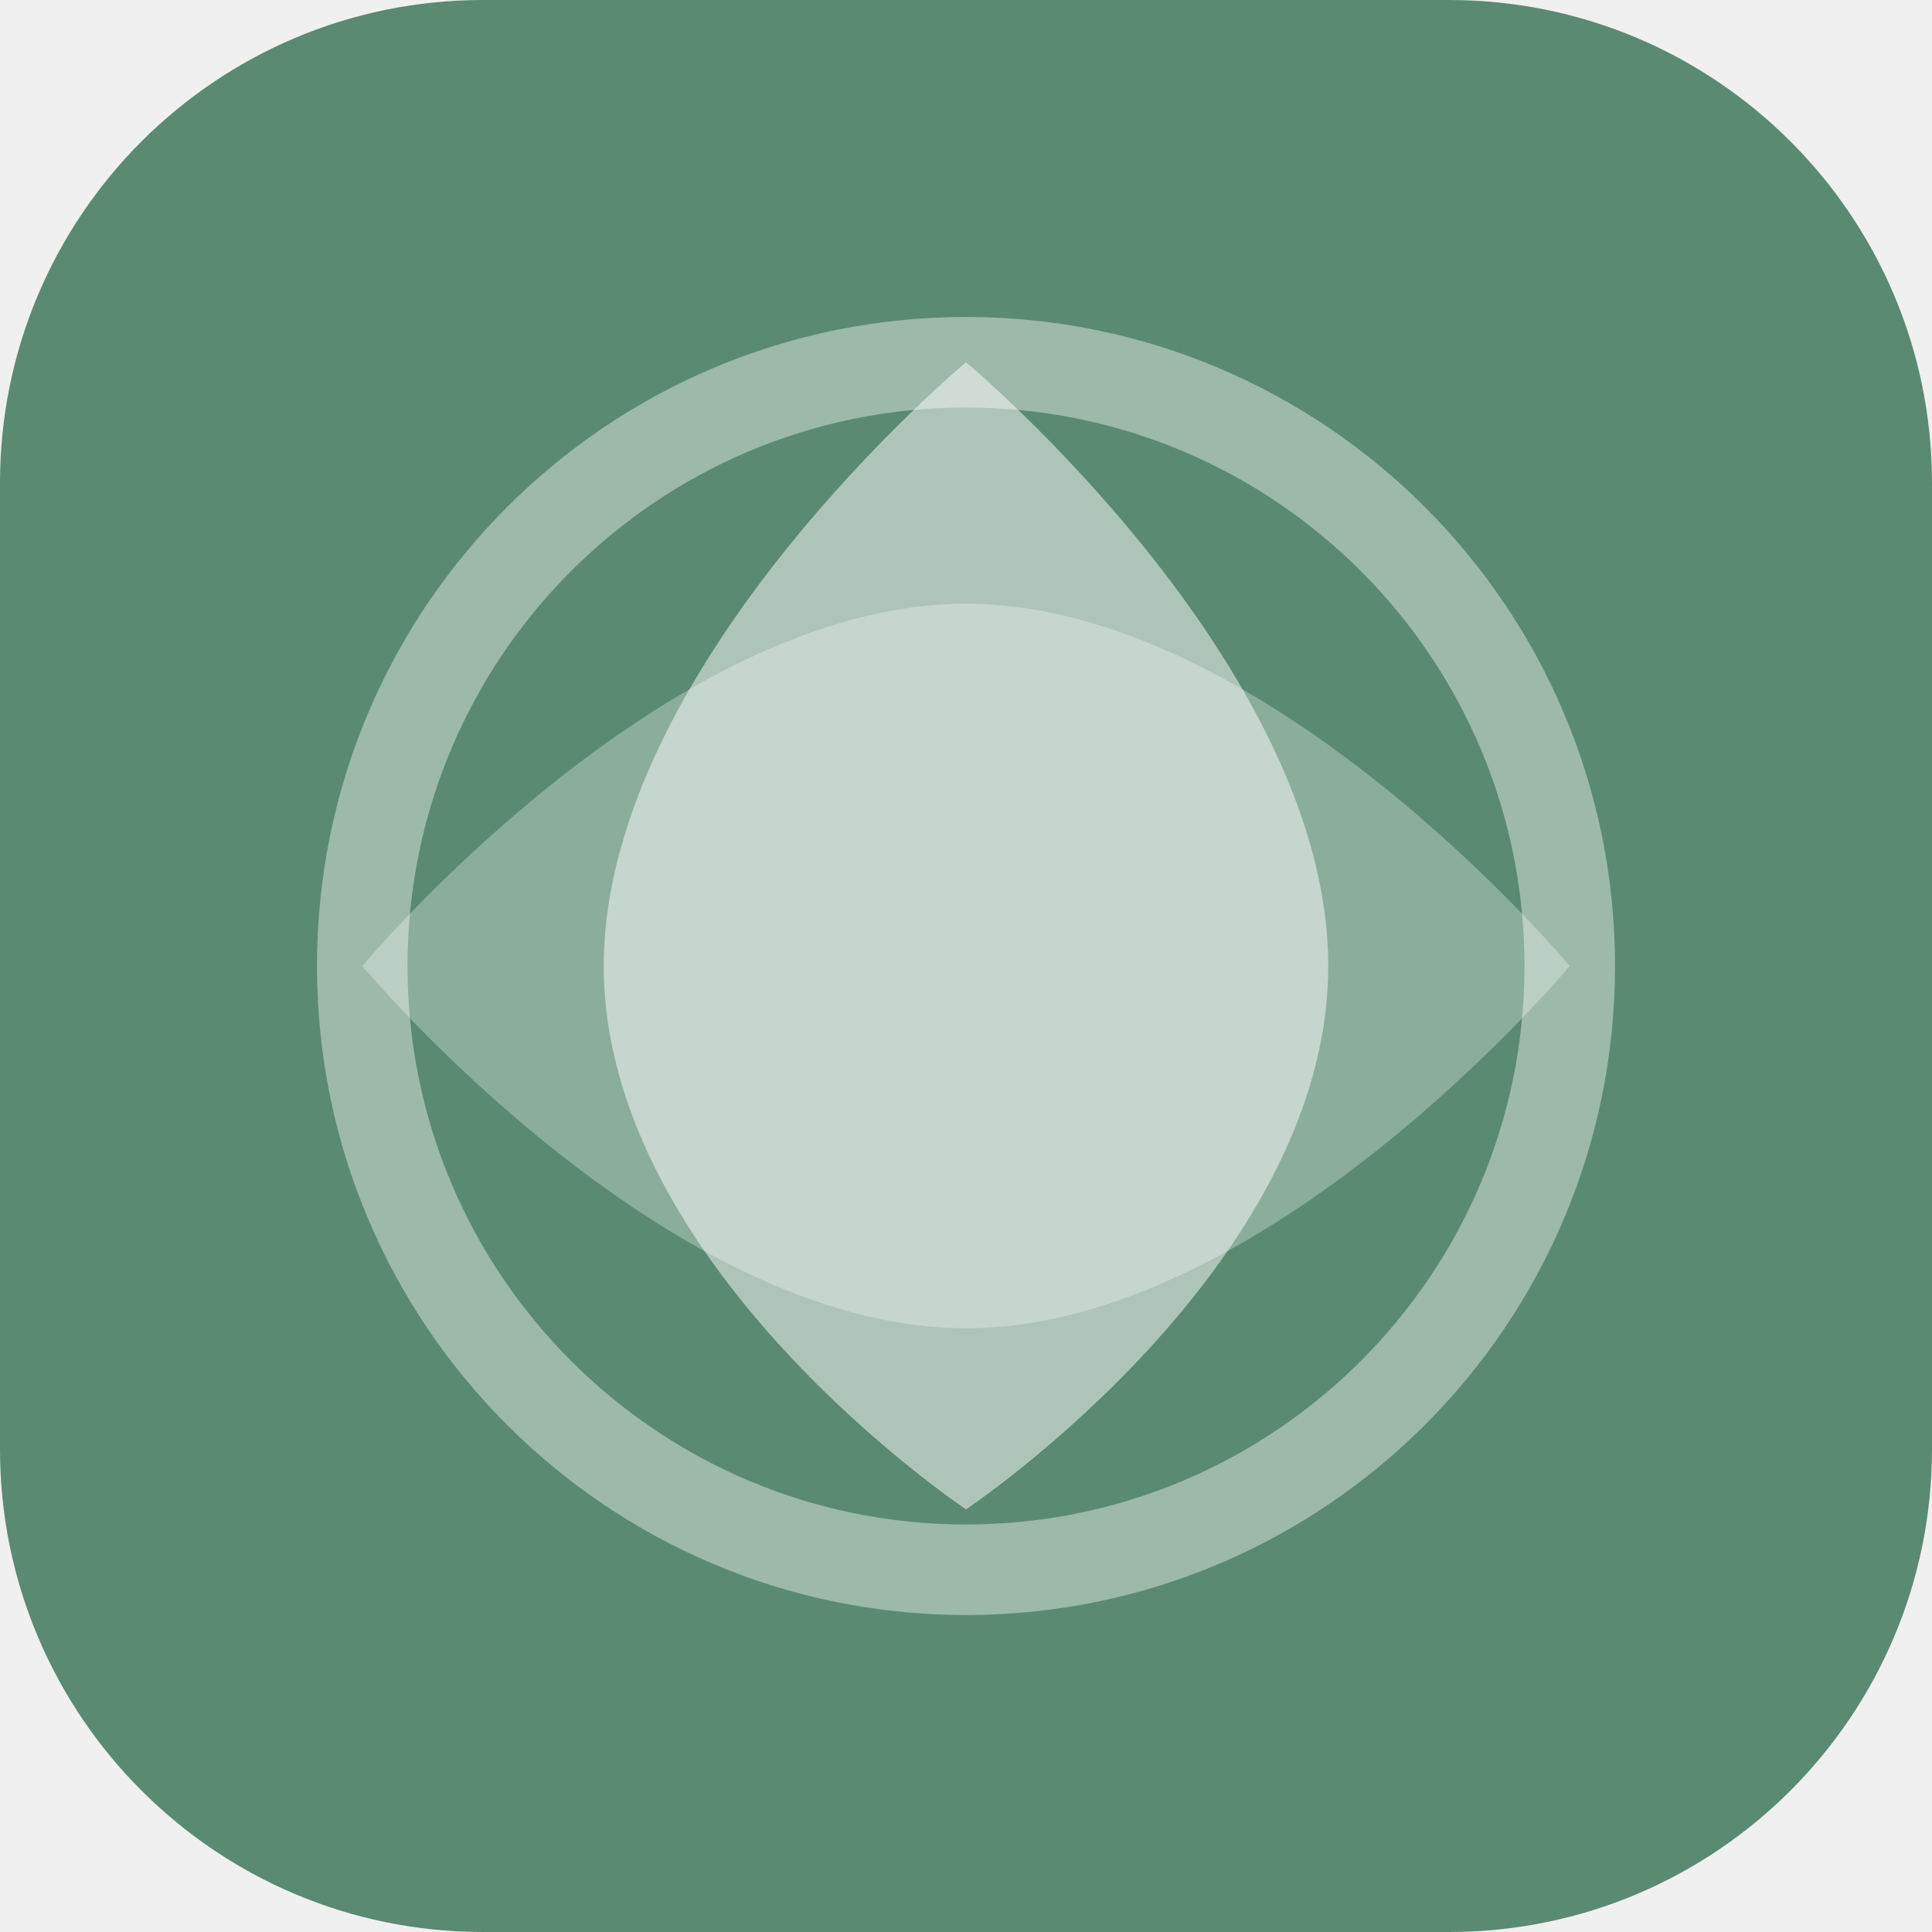
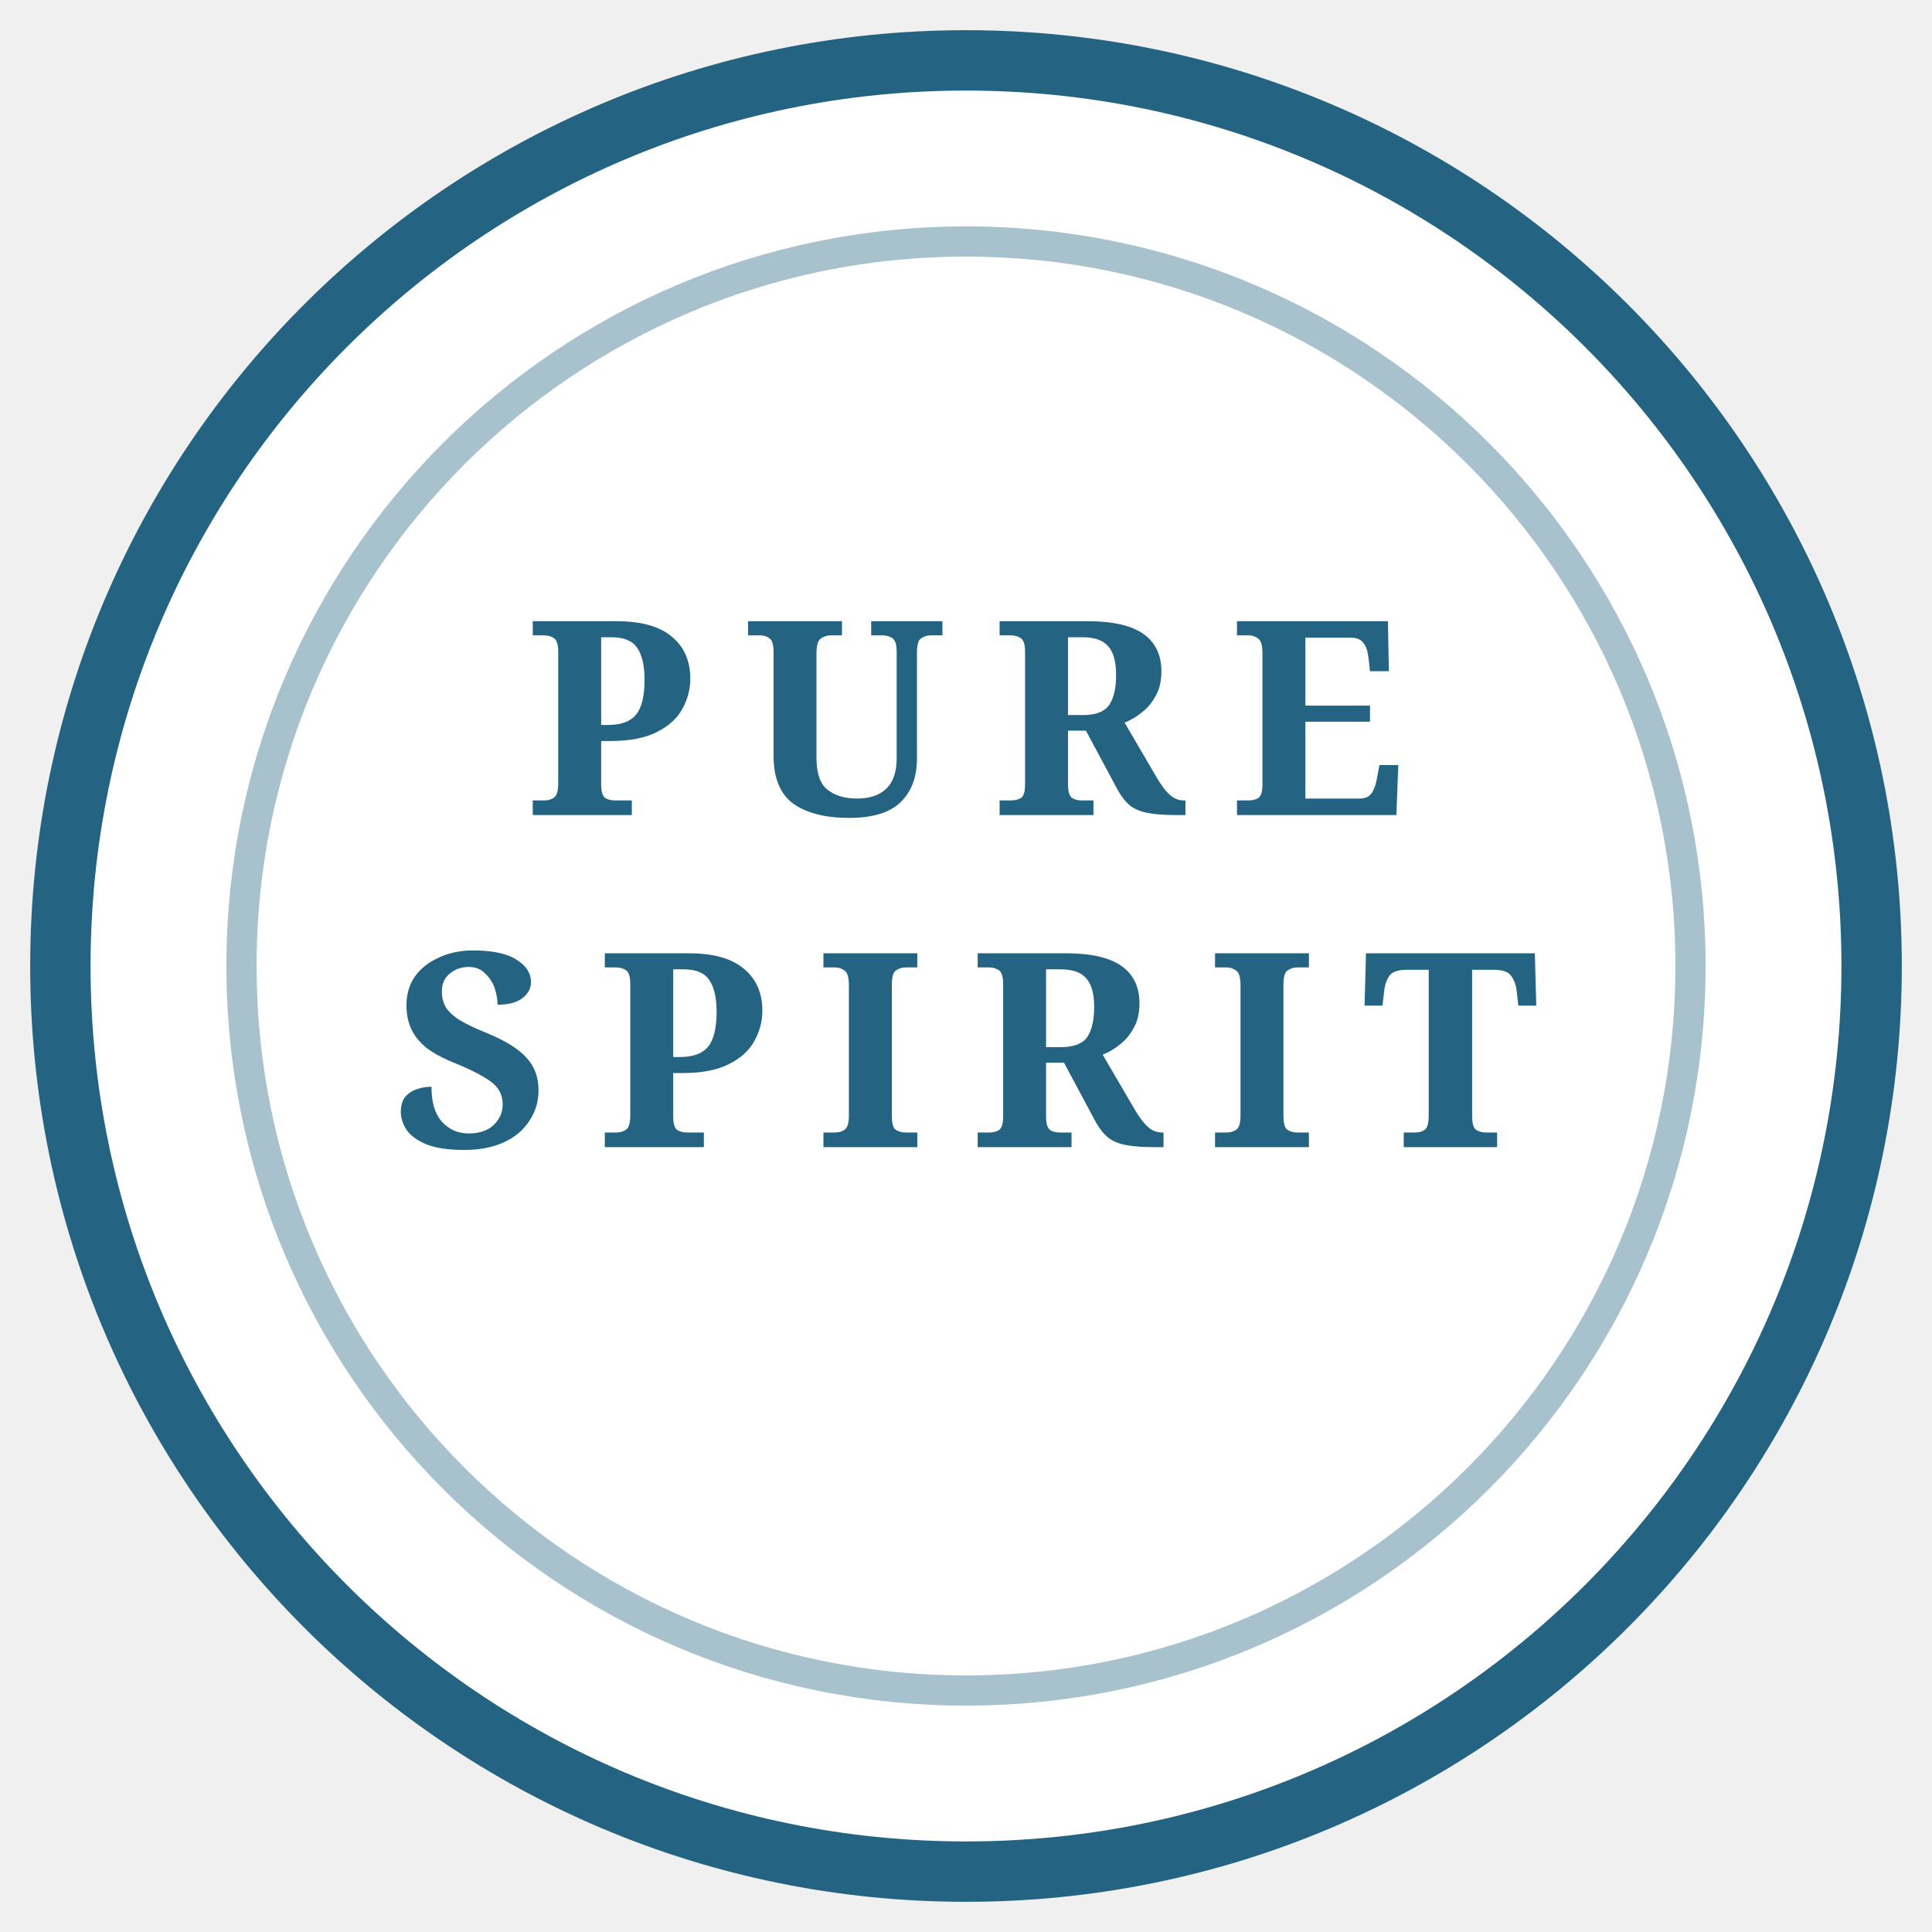
- <svg xmlns="http://www.w3.org/2000/svg" viewBox="0 0 32 32" fill="none">
-   <rect width="32" height="32" rx="8" fill="#5a8a72" />
-   <circle cx="16" cy="16" r="10" stroke="white" stroke-width="1.5" opacity="0.4" />
-   <path d="M16 6 C16 6 22 11 22 16 C22 21 16 25 16 25 C16 25 10 21 10 16 C10 11 16 6 16 6Z" fill="white" opacity="0.5" />
-   <path d="M6 16 C6 16 11 10 16 10 C21 10 26 16 26 16 C26 16 21 22 16 22 C11 22 6 16 6 16Z" fill="white" opacity="0.3" />
+ <svg xmlns="http://www.w3.org/2000/svg" viewBox="0 0 64 64" fill="none">
+   <circle cx="32" cy="32" r="30" stroke="#246482" stroke-width="2" fill="white" />
+   <circle cx="32" cy="32" r="24" stroke="#246482" stroke-width="1" fill="none" opacity="0.4" />
+   <text x="32" y="27" font-family="Georgia, serif" font-size="9" font-weight="bold" fill="#246482" text-anchor="middle" letter-spacing="1.5">PURE</text>
+   <text x="32" y="38" font-family="Georgia, serif" font-size="9" font-weight="bold" fill="#246482" text-anchor="middle" letter-spacing="1.5">SPIRIT</text>
</svg>
